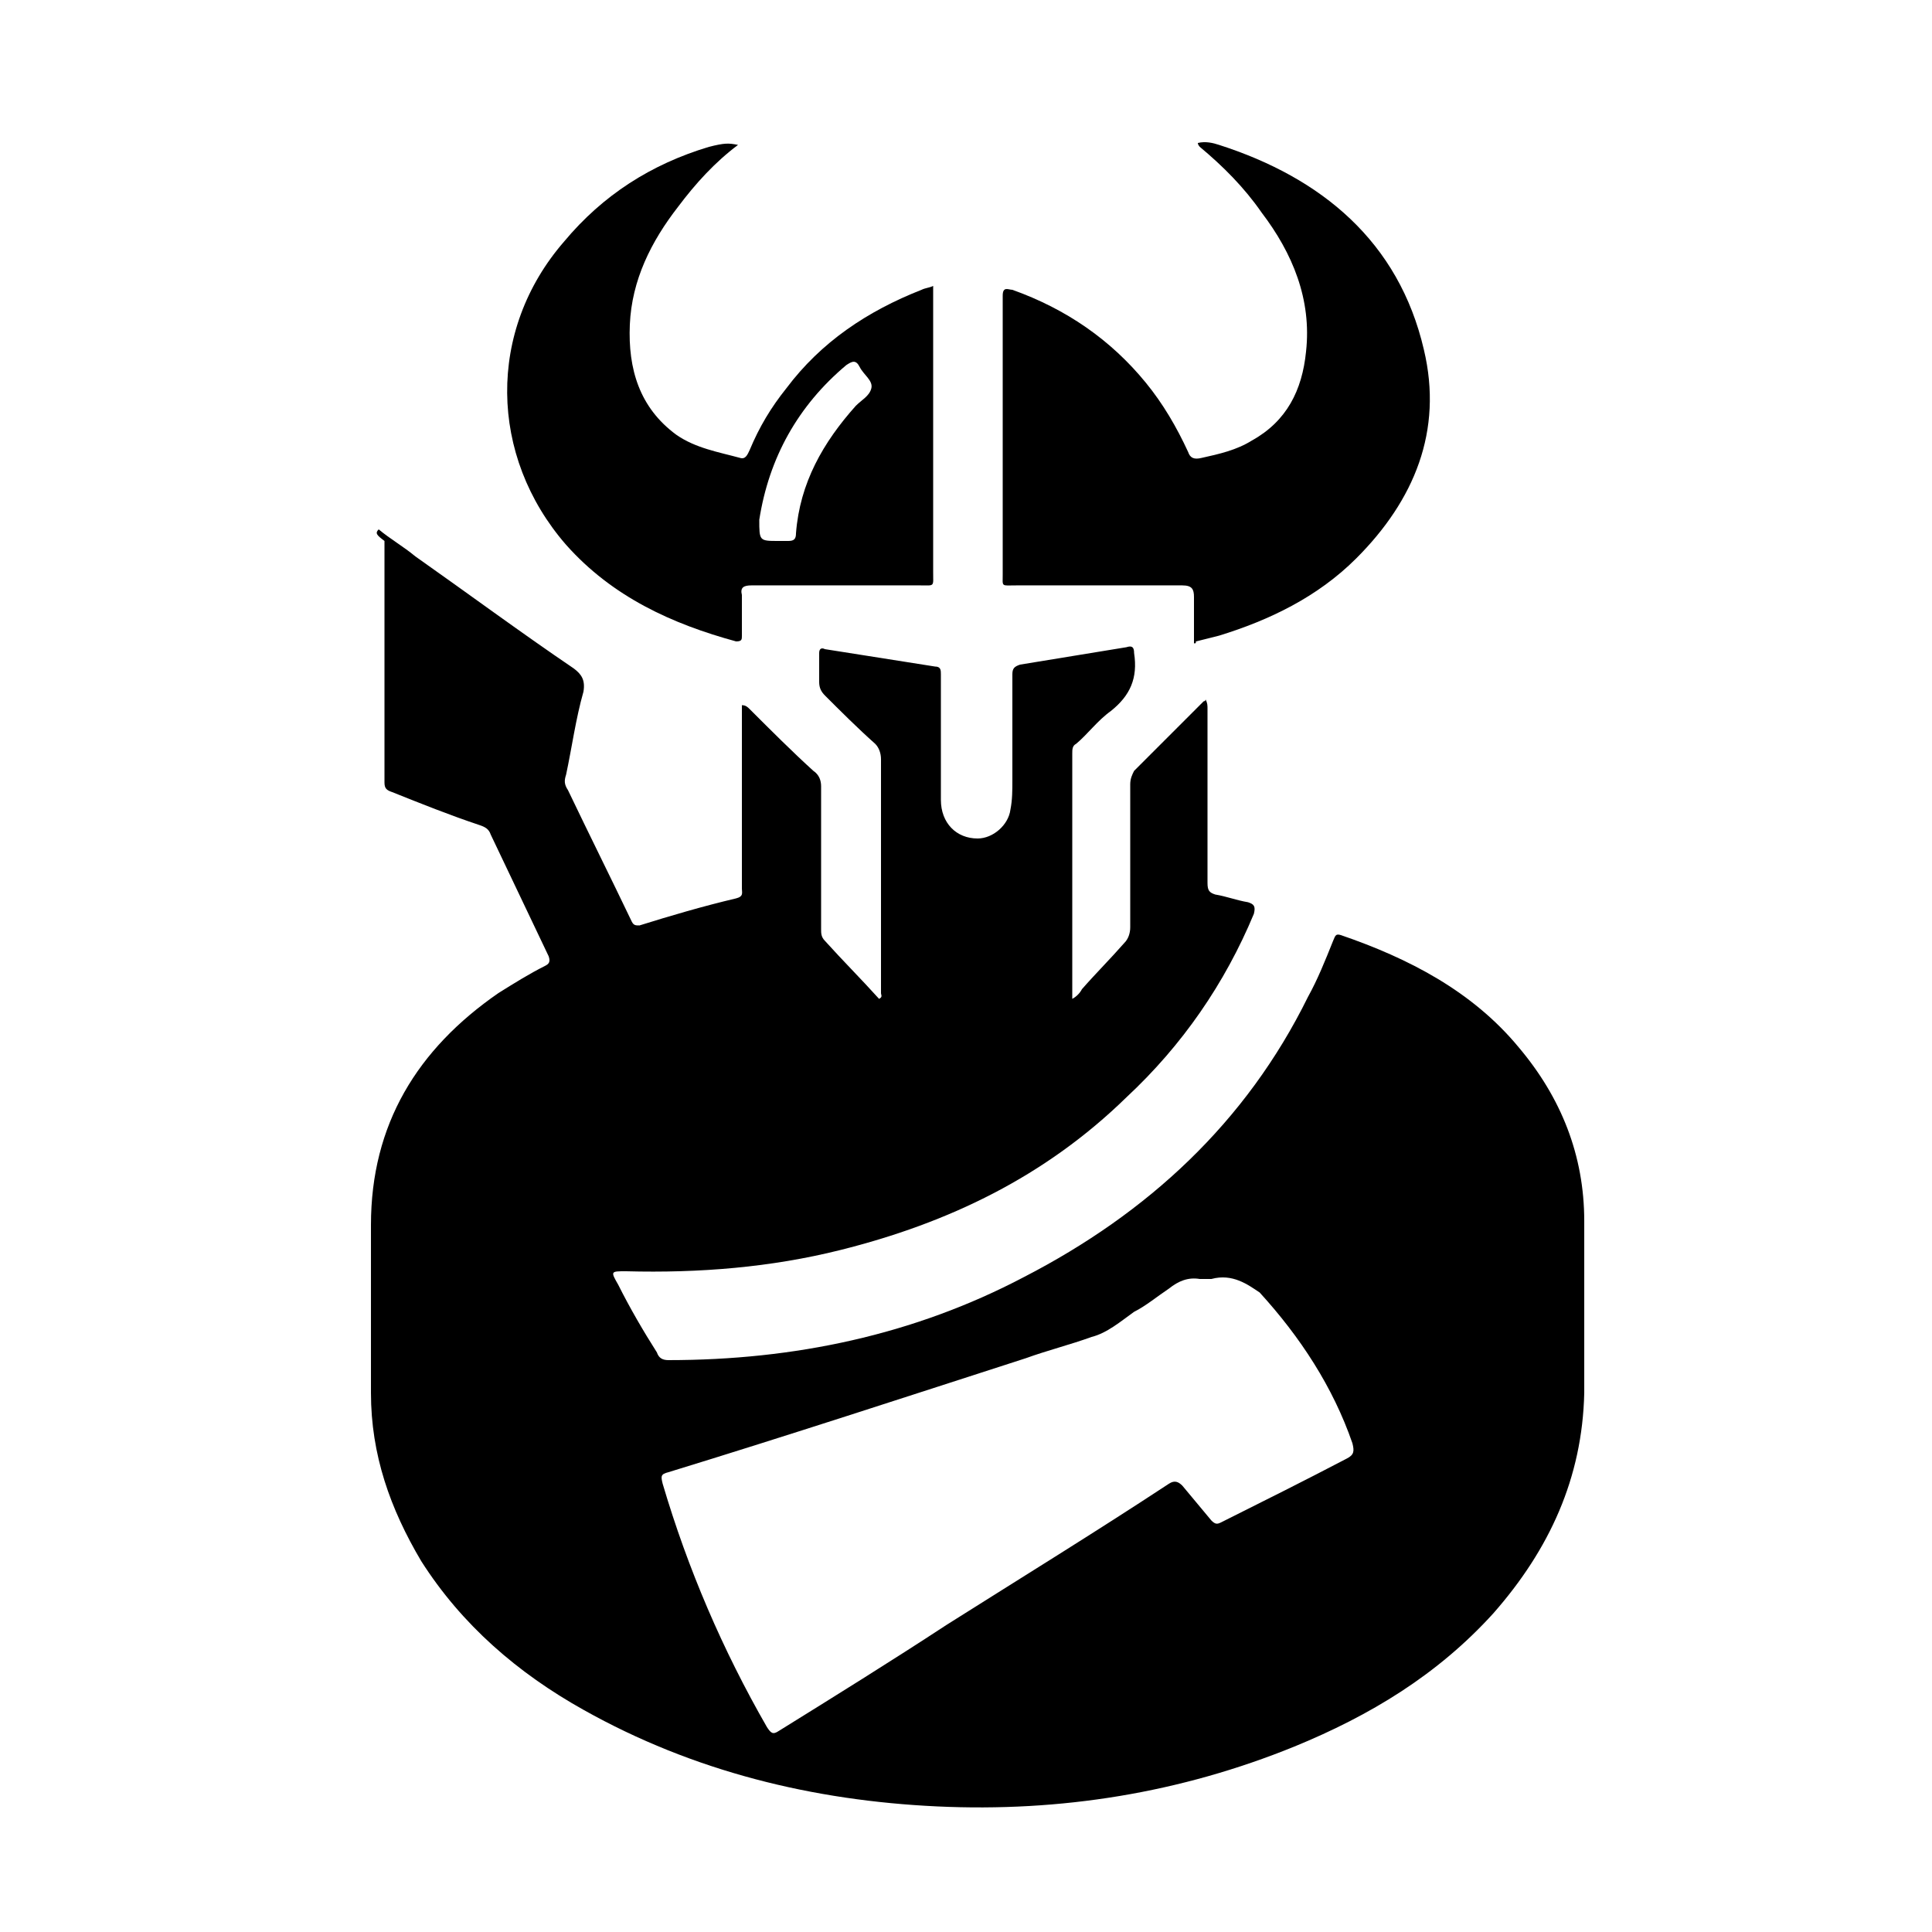
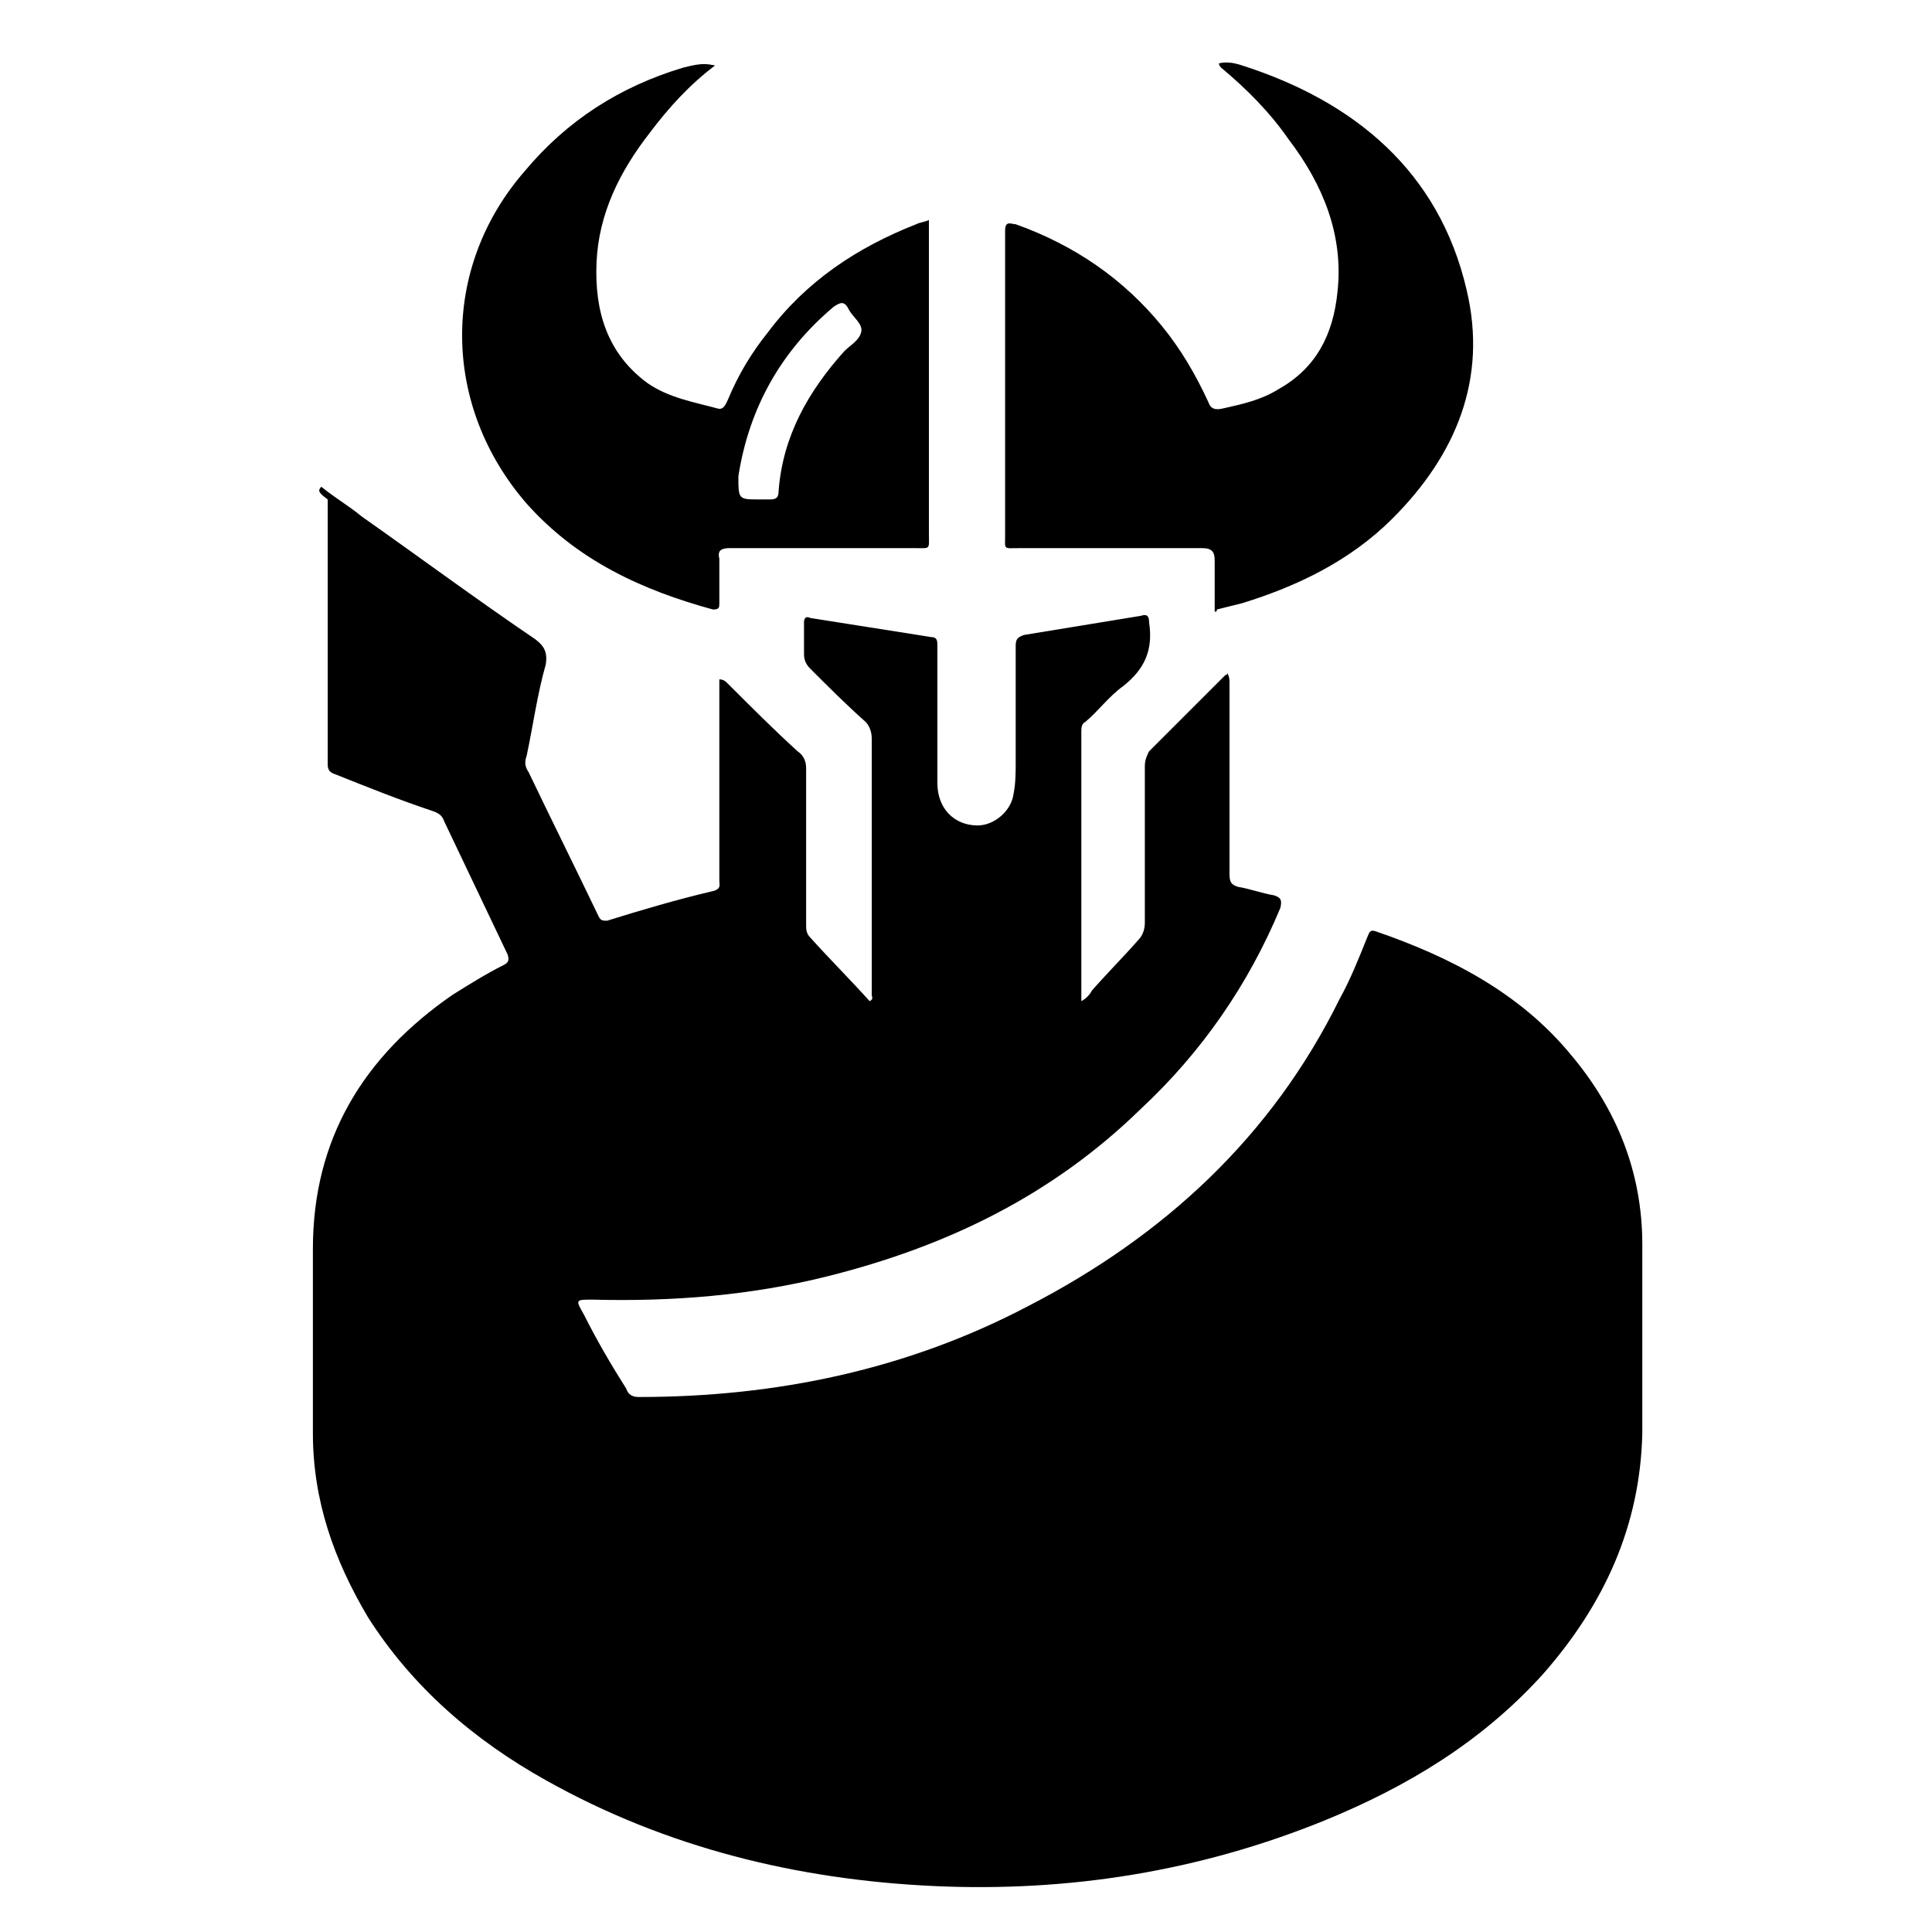
<svg xmlns="http://www.w3.org/2000/svg" width="1600" height="1600" viewBox="0 0 1200 1200">
-   <path d="M235.2 328.8c7.2 6 15.602 10.801 22.801 16.801 32.398 22.801 64.801 46.801 98.398 69.602 4.8 3.602 7.2 7.2 6 14.398-4.8 16.801-7.2 34.801-10.801 51.602-1.2 3.602-1.2 6 1.2 9.602 13.198 27.602 26.397 54 39.601 81.602 1.2 2.398 2.399 2.398 4.801 2.398 19.199-6 39.602-12 60-16.801 4.8-1.2 3.602-3.602 3.602-6v-114c2.398 0 3.601 1.2 4.8 2.398 13.2 13.2 26.398 26.398 39.602 38.398 3.602 2.399 4.801 6 4.801 9.602v88.801c0 2.398 0 4.8 2.399 7.2 10.8 12 22.8 24 33.602 36 2.398-1.2 1.199-2.4 1.199-3.602V471.6c0-3.602-1.2-7.2-3.602-9.602-10.8-9.602-21.602-20.398-31.199-30-2.398-2.398-3.601-4.8-3.601-8.398v-18c0-2.399 1.199-3.602 3.601-2.399l68.398 10.801c3.602 0 3.602 2.399 3.602 4.801v78c0 14.398 9.601 24 22.8 24 9.602 0 19.2-8.398 20.399-18 1.199-6 1.199-12 1.199-18v-66c0-3.602 1.2-4.8 4.8-6 21.603-3.602 44.399-7.2 66-10.801 3.602-1.2 4.802 0 4.802 3.602 2.398 15.602-2.399 26.398-14.398 36-8.399 6-14.398 14.398-21.602 20.398-2.399 1.199-2.399 3.601-2.399 6V620.4c2.399-1.2 4.801-3.602 6-6 8.399-9.602 18-19.199 26.398-28.801 2.399-2.398 3.602-6 3.602-9.602v-88.8c0-3.602 1.199-6 2.398-8.399l43.2-43.199s1.198 0 1.198-1.2c1.2 2.4 1.2 3.602 1.2 6v108c0 4.802 1.199 6 4.8 7.2 7.2 1.2 13.2 3.602 20.398 4.8 3.602 1.2 4.801 2.4 3.602 7.2-18 43.199-44.398 81.602-79.199 114-50.398 49.199-110.4 78-177.6 94.801-43.199 10.801-87.602 14.398-133.2 13.199-9.602 0-9.602 0-4.8 8.398 7.198 14.398 15.601 28.801 24 42 1.198 3.602 3.6 4.801 7.198 4.801 78 0 152.4-15.602 220.8-51.602 76.801-39.602 138-96 176.4-174 6-10.8 10.801-22.8 15.602-34.8 1.2-2.4 1.2-4.802 4.801-3.602 42 14.398 81.602 34.8 110.4 69.602 26.398 31.199 40.801 67.199 40.801 108v106.8c-1.199 52.8-21.602 97.199-56.398 136.8-34.8 38.398-76.8 63.602-123.6 82.8-70.8 28.802-145.2 40.802-222 37.2s-151.2-21.602-219.6-60c-40.8-22.801-75.602-52.801-100.8-92.398-19.199-32.398-31.199-66-31.199-104.4v-104.4c0-62.398 28.801-109.2 79.2-144 9.6-6 19.198-12 28.8-16.801 2.399-1.2 3.602-2.399 2.399-6-12-25.2-24-50.398-36-75.602-1.2-3.602-3.602-4.801-7.2-6-18-6-36-13.2-54-20.398-3.601-1.2-4.8-2.399-4.8-6v-150c-4.797-3.606-5.997-4.805-3.598-7.203zm517.2 465.6h-7.2c-7.198-1.2-13.198 1.2-19.198 6-7.2 4.8-14.398 10.801-21.602 14.398-8.399 6-16.801 13.199-26.398 15.602-13.2 4.8-27.602 8.398-40.801 13.199-74.398 24-147.6 48-222 70.801-4.801 1.2-4.801 2.398-3.602 7.2Q435 1000.8 476.4 1072.8c2.399 3.6 3.602 4.8 7.2 2.398 34.8-21.602 69.601-43.2 104.4-66 45.601-28.801 92.397-57.602 138-87.602 3.601-2.399 6-1.2 8.398 1.199q9 10.797 18 21.602c2.398 2.398 3.601 2.398 6 1.199 26.398-13.199 52.8-26.398 78-39.602 4.8-2.398 4.8-4.8 3.601-9.602-12-34.8-32.398-66-57.602-93.602-7.195-4.789-16.793-11.988-29.996-8.39zm-10.8-394.8v-28.801c0-4.8-1.2-7.2-7.2-7.2H631.2c-9.6 0-8.398 1.2-8.398-7.198V183.6c0-6 3.602-3.602 6-3.602q50.401 17.999 82.801 57.602c10.801 13.199 19.2 27.602 26.398 43.199 1.2 3.602 3.602 4.8 8.399 3.602 10.8-2.399 21.602-4.801 31.199-10.801 21.602-12 31.199-31.2 33.602-55.2 3.601-32.397-8.399-61.198-27.602-86.397-10.801-15.602-24-28.801-38.398-40.801 0 0-1.2-1.2-1.2-2.399 4.801-1.199 9.602 0 13.2 1.2 63.602 20.397 111.6 60 127.2 127.2 12 50.397-6 93.601-42 129.6-24 24-54 38.397-85.2 48q-7.201 1.798-14.397 3.601c-.004 1.195-.004 1.195-1.204 1.195z" />
-   <path d="M458.4 90c-14.398 10.801-26.398 24-37.199 38.398C404.4 150 392.4 174 391.201 201.597c-1.2 27.602 6 51.602 28.801 68.398 12 8.398 26.398 10.801 39.602 14.398 3.602 1.2 4.8-2.398 6-4.8 6-14.399 13.199-26.399 22.801-38.399 21.602-28.8 50.398-48 84-61.199 2.398-1.199 4.8-1.199 7.2-2.398v177.599c0 9.601 1.198 8.398-8.4 8.398h-104.4c-4.8 0-7.198 1.2-6 6v25.2c0 2.398 0 3.6-3.6 3.6-39.603-10.8-76.802-27.601-105.6-60-48-55.198-49.2-133.2-1.2-188.4 24-28.8 54-48 90-58.8 9.598-2.395 11.996-2.395 17.996-1.195zm25.203 246h6c3.602 0 4.8-1.2 4.8-4.8 2.4-31.2 16.802-56.399 37.2-79.2 3.601-3.601 8.398-6 9.601-10.8 1.2-4.802-4.8-8.4-7.199-13.2s-4.8-3.601-8.398-1.199c-30 25.199-48 57.602-54 96C471.603 336 471.603 336 483.603 336" />
+   <path d="M761.02 38.816c-1.295.041-2.61.206-3.925.535 0 1.314 1.315 2.629 1.315 2.629 15.776 13.148 30.238 27.61 42.073 44.705 21.04 27.611 34.19 59.169 30.244 94.666-2.633 26.298-13.149 47.337-36.819 60.485-10.515 6.575-22.352 9.206-34.186 11.834-5.256 1.313-7.886 0-9.201-3.947-7.887-17.09-17.09-32.87-28.925-47.333q-35.501-43.393-90.727-63.115c-2.628 0-6.574-2.627-6.574 3.947v189.34c0 9.202-1.318 7.887 9.201 7.887h113.078c6.574 0 7.89 2.63 7.89 7.889v31.557c1.315 0 1.315 0 1.32-1.31q7.884-1.976 15.774-3.945c34.186-10.522 67.058-26.297 93.355-52.594 39.446-39.445 59.168-86.785 46.02-142.006-17.093-73.632-69.685-117.025-139.375-139.375-2.957-.986-6.655-1.972-10.539-1.849m-323.216.99c-3.3-.091-6.791.524-13.364 2.164-39.446 11.834-72.317 32.872-98.615 64.429-52.594 60.483-51.28 145.95 1.315 206.432 31.554 35.5 72.315 53.91 115.708 65.743 3.945 0 3.944-1.316 3.944-3.944v-27.61c-1.313-5.26 1.315-6.575 6.574-6.575H567.76c10.516 0 9.203 1.317 9.203-9.203V136.644c-2.63 1.314-5.261 1.314-7.889 2.628-36.818 14.462-68.37 35.499-92.04 67.056-10.52 13.148-18.41 26.297-24.984 42.074-1.315 2.632-2.628 6.575-6.574 5.26-14.468-3.941-30.244-6.574-43.393-15.776-24.983-18.403-32.872-44.7-31.557-74.945 1.314-30.238 14.462-56.536 32.872-80.206 11.834-15.776 24.982-30.238 40.758-42.073l.002-.001c-2.465-.494-4.375-.802-6.354-.856zm85.087 148.449c1.479 0 2.793.986 4.107 3.616 2.629 5.26 9.204 9.201 7.889 14.463-1.318 5.26-6.574 7.888-10.52 11.834-22.35 24.984-38.132 52.594-40.762 86.78 0 3.945-1.311 5.26-5.258 5.26h-6.574c-13.149 0-13.15 0-13.146-14.463 6.575-42.073 26.298-77.578 59.17-105.189 1.97-1.316 3.614-2.301 5.094-2.301M199.594 302.319c-2.618 2.623-1.3 3.939 3.95 7.886v164.357c0 3.946 1.315 5.26 5.26 6.575 19.723 7.887 39.446 15.776 59.169 22.35 3.942 1.314 6.574 2.628 7.889 6.574 13.148 27.617 26.297 55.227 39.446 82.839 1.318 3.945 0 5.26-2.63 6.574-10.52 5.26-21.038 11.834-31.557 18.408-55.222 38.131-86.78 89.413-86.78 157.783V890.06c0 42.076 13.15 78.893 34.186 114.392 27.61 43.387 65.742 76.259 110.447 101.242 74.947 42.073 156.469 61.796 240.62 65.743 84.15 3.947 165.672-9.201 243.249-40.76 51.28-21.036 97.3-48.652 135.43-90.726 38.127-43.391 60.483-92.04 61.797-149.894V773.035c0-44.707-15.782-84.152-44.707-118.338-31.555-38.133-74.946-60.487-120.967-76.264-3.945-1.314-3.946 1.317-5.26 3.947-5.261 13.149-10.522 26.296-17.096 38.13-42.076 85.466-109.132 147.262-193.284 190.654-74.947 39.446-156.468 56.542-241.934 56.542-3.943 0-6.575-1.313-7.888-5.26-9.202-14.463-18.41-30.244-26.297-46.02-5.261-9.202-5.261-9.202 5.26-9.202 49.963 1.314 98.615-2.628 145.95-14.463 73.631-18.41 139.377-49.966 194.599-103.874 38.132-35.5 67.056-77.578 86.779-124.912 1.313-5.26.002-6.574-3.946-7.889-7.887-1.312-14.462-3.945-22.352-5.26-3.945-1.314-5.258-2.627-5.258-7.888V424.6c0-2.627 0-3.944-1.316-6.574 0 1.315-1.311 1.315-1.311 1.315l-47.336 47.333c-1.314 2.628-2.628 5.256-2.628 9.203v97.3c0 3.947-1.318 7.893-3.947 10.521-9.202 10.521-19.721 21.036-28.924 31.557-1.314 2.627-3.946 5.26-6.575 6.574V454.844c0-2.628 0-5.26 2.63-6.574 7.893-6.574 14.466-15.776 23.67-22.35 13.147-10.521 18.403-22.35 15.775-39.446 0-3.947-1.314-5.262-5.261-3.947-23.669 3.946-48.647 7.889-72.317 11.836-3.945 1.315-5.26 2.627-5.26 6.574v72.317c0 6.575 0 13.149-1.313 19.723-1.314 10.521-11.831 19.723-22.352 19.723-14.462 0-24.983-10.521-24.983-26.297v-85.466c0-2.632 0-5.261-3.947-5.261l-74.944-11.834c-2.632-1.319-3.945 0-3.945 2.629v19.723c0 3.942 1.317 6.574 3.945 9.201 10.515 10.521 22.352 22.35 34.186 32.872 2.632 2.632 3.947 6.574 3.947 10.521v159.098c0 1.317 1.313 2.632-1.315 3.946-11.836-13.148-24.984-26.297-36.818-39.445-2.629-2.63-2.63-5.262-2.63-7.89v-97.3c0-3.946-1.312-7.892-5.26-10.52-14.467-13.149-28.928-27.61-43.392-42.073-1.313-1.313-2.632-2.628-5.26-2.628v124.912c0 2.627 1.313 5.26-3.946 6.574-22.35 5.26-44.707 11.834-65.743 18.408-2.632 0-3.945 0-5.26-2.627-14.468-30.244-28.931-59.169-43.393-89.413-2.63-3.947-2.629-6.574-1.314-10.52 3.946-18.41 6.576-38.133 11.836-56.542 1.314-7.887-1.315-11.83-6.575-15.776-36.812-24.984-72.317-51.28-107.816-76.264-7.888-6.574-17.094-11.835-24.983-18.409" style="stroke-width:1.096" />
</svg>
